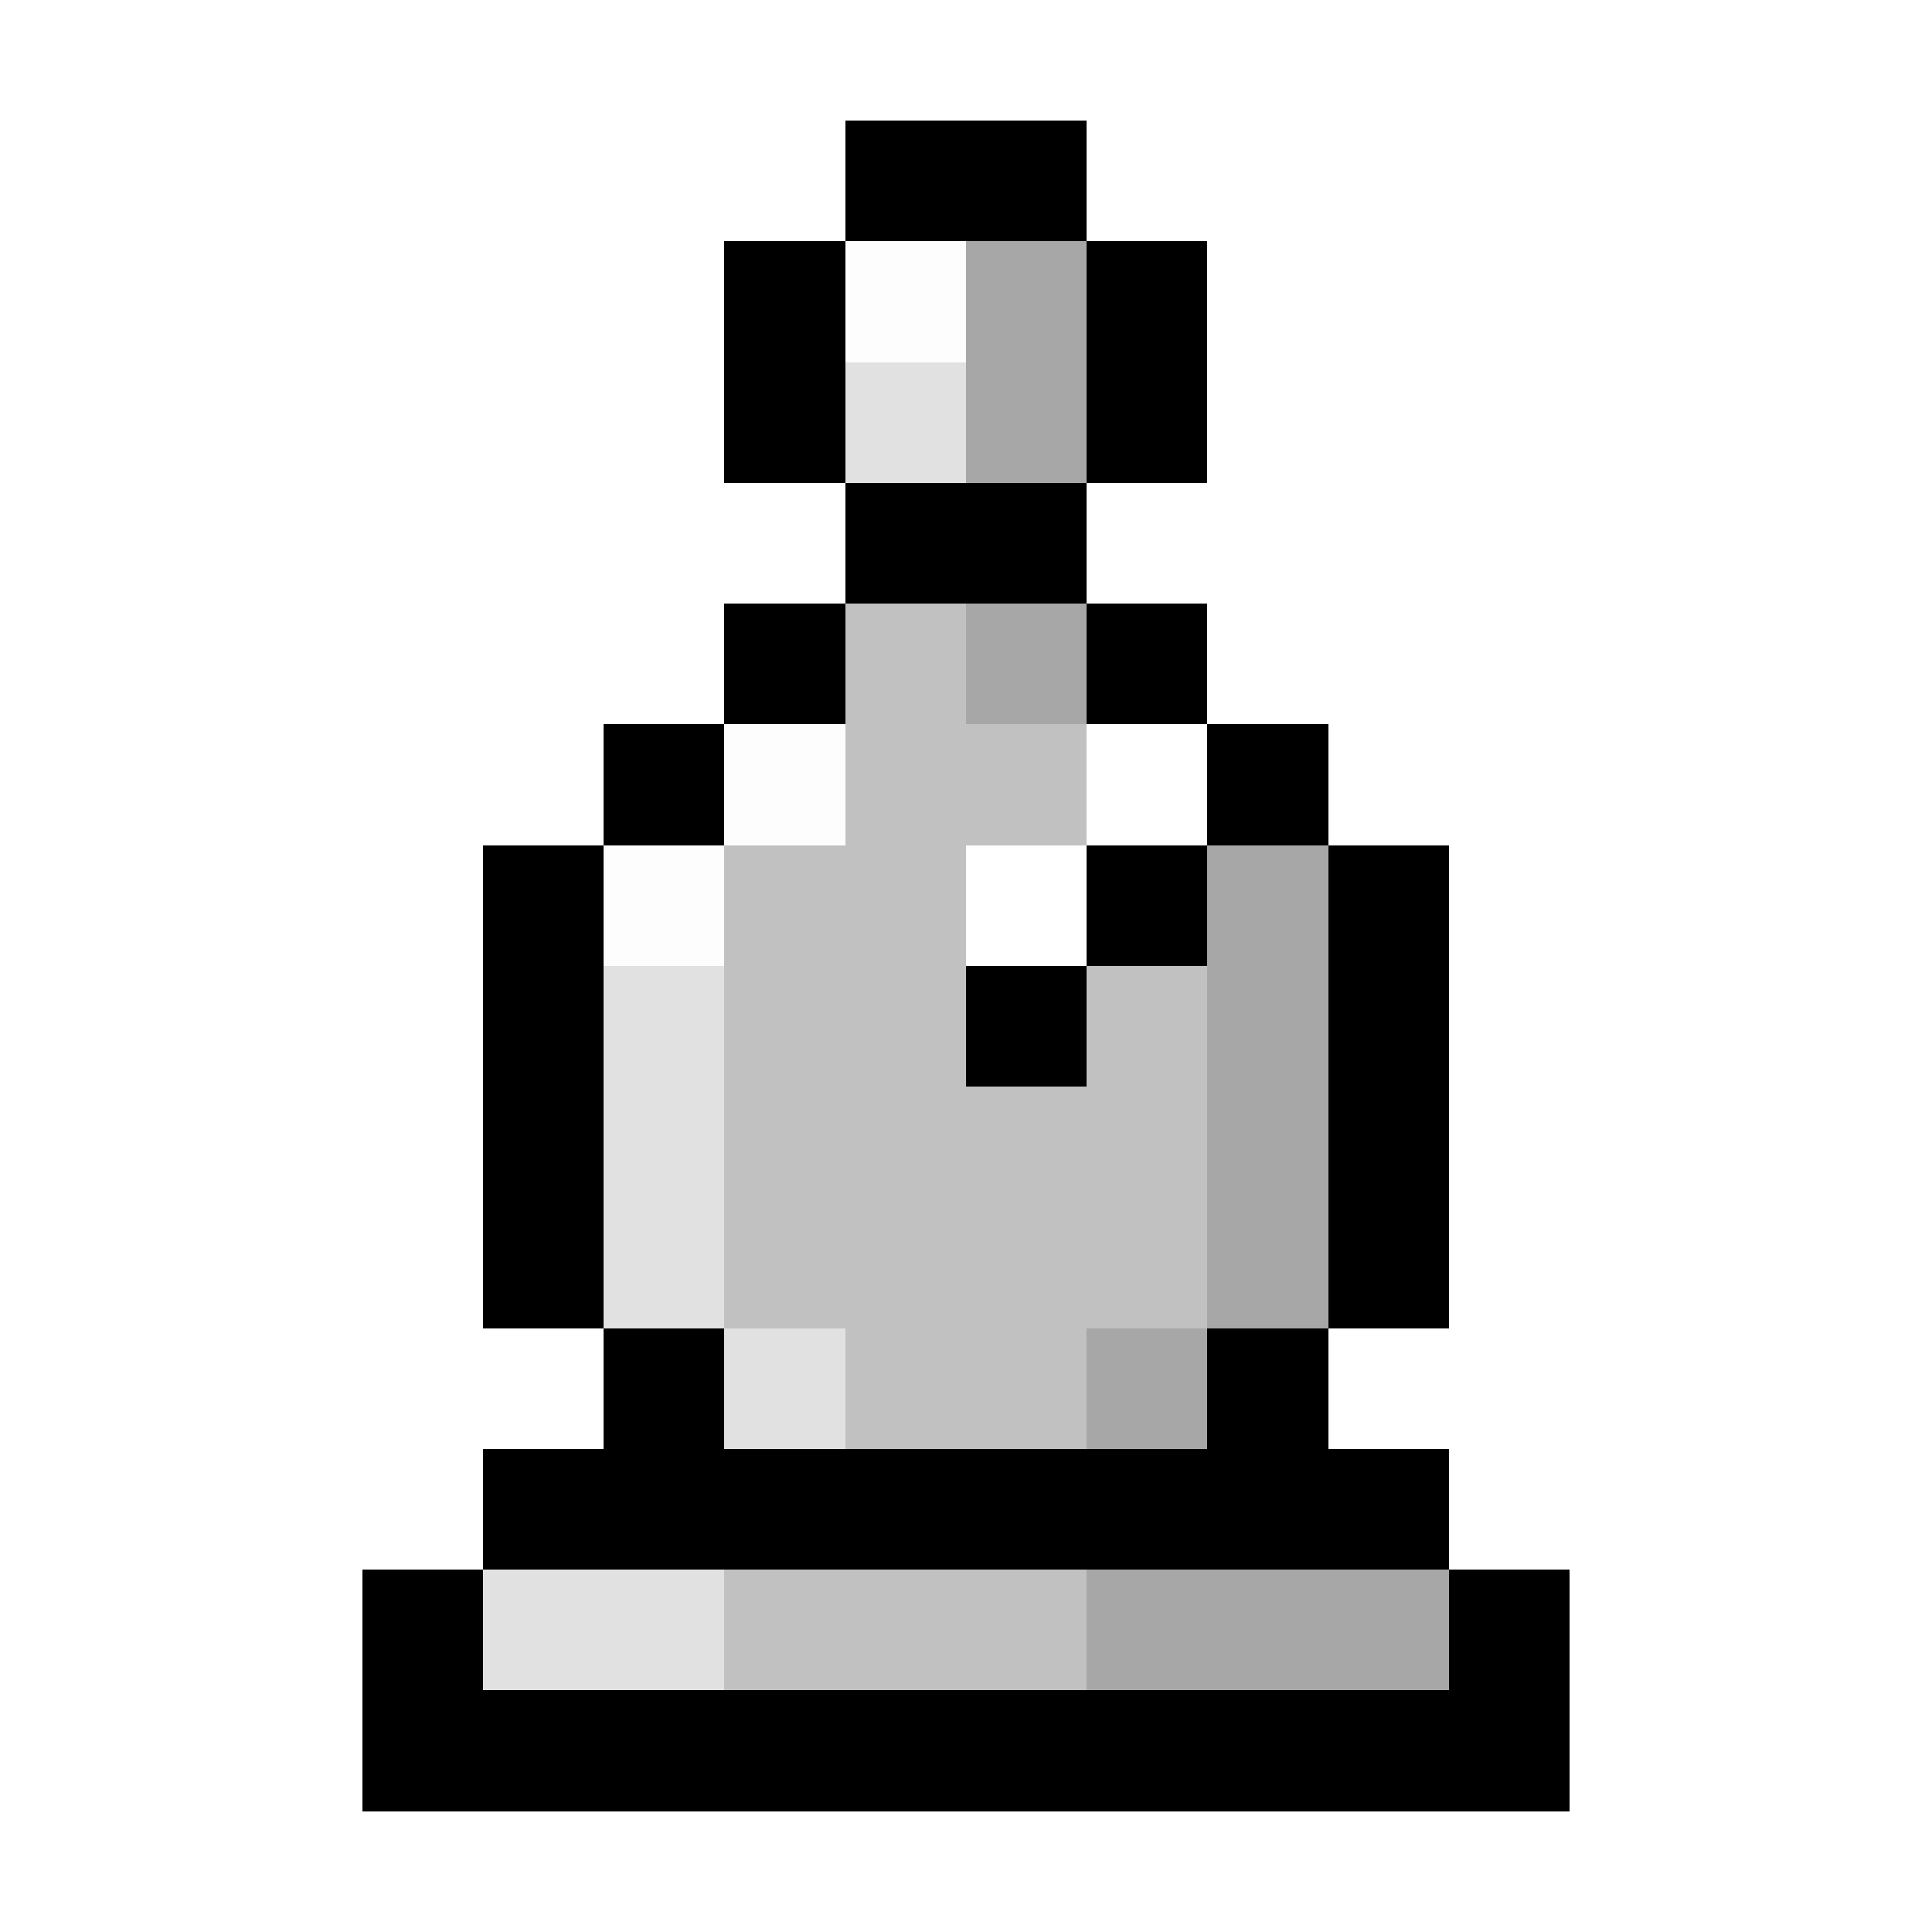
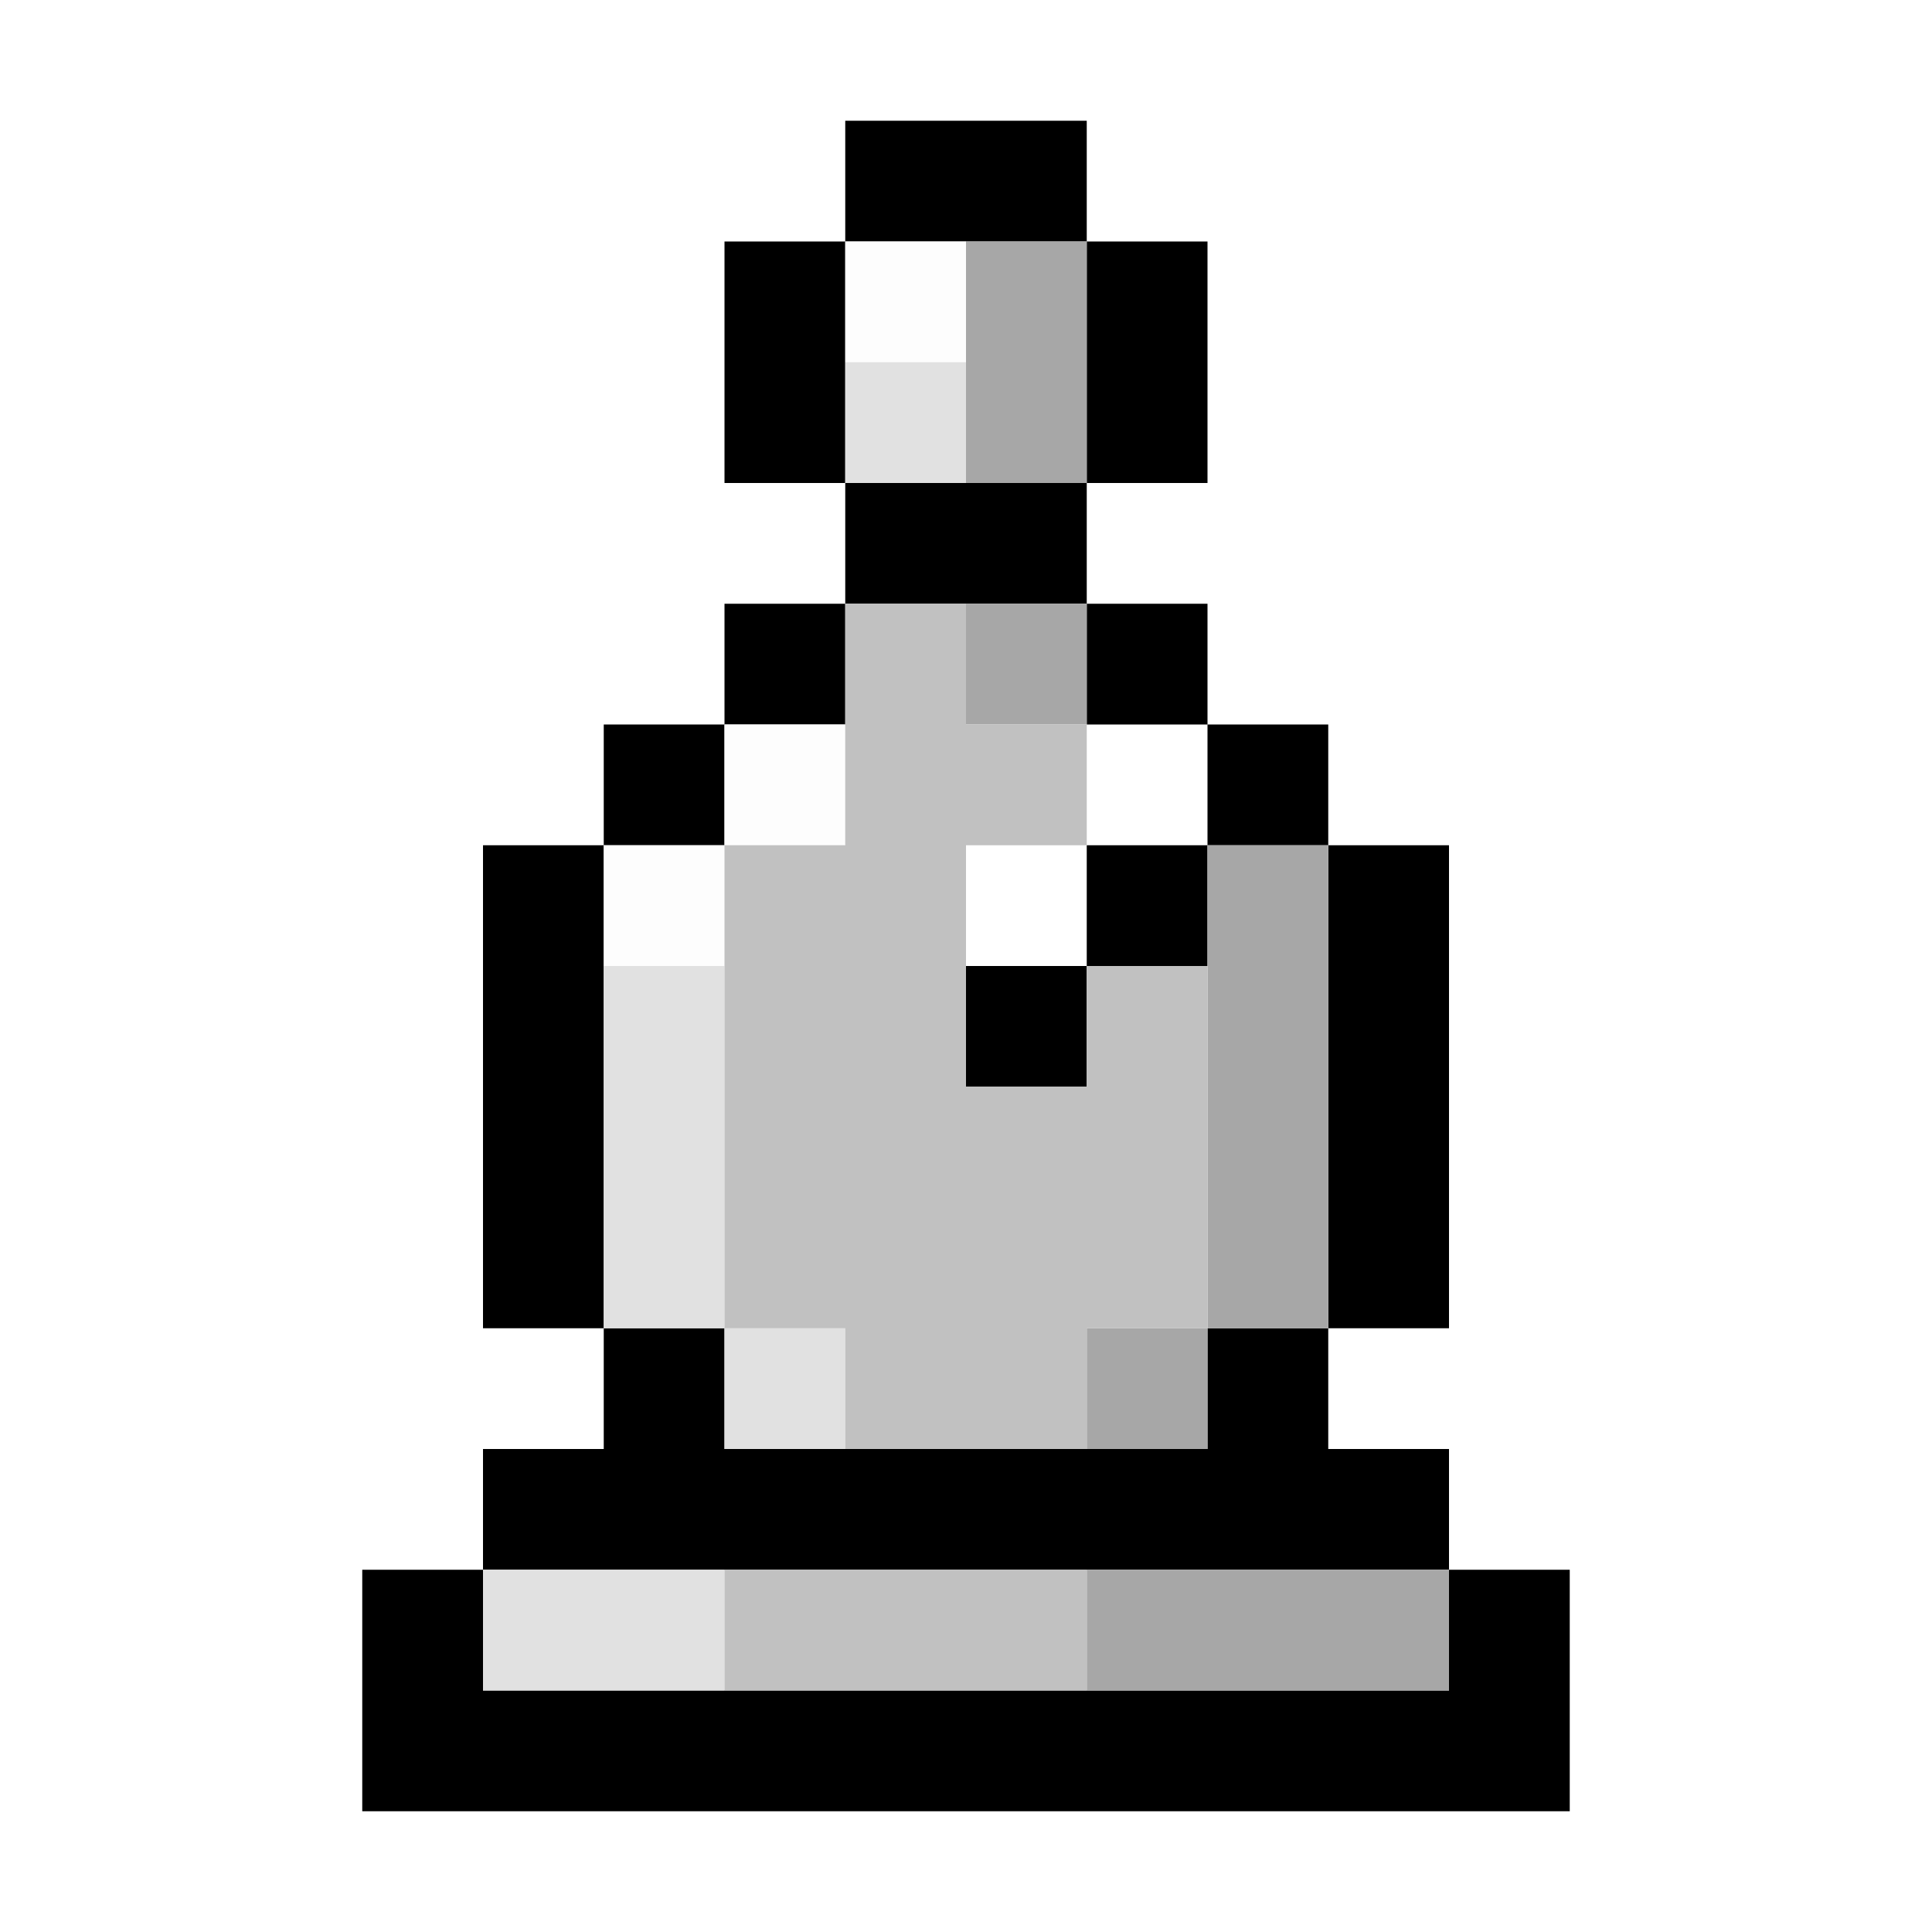
- <svg xmlns="http://www.w3.org/2000/svg" viewBox="0 -0.5 16 16" shape-rendering="crispEdges">
-   <path stroke="#000000" d="M7 1h2M6 2h1M9 2h1M6 3h1M9 3h1M7 4h2M6 5h1M9 5h1M5 6h1M10 6h1M4 7h1M9 7h1M11 7h1M4 8h1M8 8h1M11 8h1M4 9h1M11 9h1M4 10h1M11 10h1M5 11h1M10 11h1M4 12h8M3 13h1M12 13h1M3 14h10" />
-   <path stroke="#fdfdfd" d="M7 2h1M6 6h1M5 7h1" />
-   <path stroke="#a7a7a7" d="M8 2h1M8 3h1M8 5h1M10 7h1M10 8h1M10 9h1M10 10h1M9 11h1M9 13h3" />
-   <path stroke="#e1e1e1" d="M7 3h1M5 8h1M5 9h1M5 10h1M6 11h1M4 13h2" />
-   <path stroke="#c1c1c1" d="M7 5h1M7 6h2M6 7h2M6 8h2M9 8h1M6 9h4M6 10h4M7 11h2M6 13h3" />
+ <svg xmlns="http://www.w3.org/2000/svg" width="16" height="16" viewBox="0 0 16 16" fill="none">
+   <path d="M7 1.5H9H7ZM6 2.5H7H6ZM9 2.5H10H9ZM6 3.5H7H6ZM9 3.5H10H9ZM7 4.5H9H7ZM6 5.5H7H6ZM9 5.5H10H9ZM5 6.5H6H5ZM10 6.5H11H10ZM4 7.5H5H4ZM9 7.5H10H9ZM11 7.5H12H11ZM4 8.5H5H4ZM8 8.5H9H8ZM11 8.5H12H11ZM4 9.5H5H4ZM11 9.5H12H11ZM4 10.5H5H4ZM11 10.5H12H11ZM5 11.5H6H5ZM10 11.5H11H10ZM4 12.5H12H4ZM3 13.5H4H3ZM12 13.5H13H12ZM3 14.5H13Z" fill="black" />
+   <path d="M3 14.5H13M7 1.5H9H7ZM6 2.5H7H6ZM9 2.5H10H9ZM6 3.5H7H6ZM9 3.5H10H9ZM7 4.5H9H7ZM6 5.5H7H6ZM9 5.5H10H9ZM5 6.5H6H5ZM10 6.5H11H10ZM4 7.5H5H4ZM9 7.5H10H9ZM11 7.5H12H11ZM4 8.5H5H4ZM8 8.5H9H8ZM11 8.5H12H11ZM4 9.5H5H4ZM11 9.5H12H11ZM4 10.5H5H4ZM11 10.5H12H11ZM5 11.5H6H5ZM10 11.5H11H10ZM4 12.5H12H4ZM3 13.5H4H3ZM12 13.5H13H12Z" stroke="black" />
+   <path d="M7 2.5H8H7ZM6 6.5H7H6ZM5 7.5H6Z" fill="black" />
+   <path d="M5 7.5H6M7 2.5H8H7ZM6 6.5H7H6Z" stroke="#FDFDFD" />
+   <path d="M8 2.5H9H8ZM8 3.5H9H8ZM8 5.5H9H8ZM10 7.5H11H10ZM10 8.5H11H10ZM10 9.5H11H10ZM10 10.5H11H10ZM9 11.5H10H9ZM9 13.5H12Z" fill="black" />
+   <path d="M9 13.5H12M8 2.5H9H8ZM8 3.5H9H8ZM8 5.5H9H8ZM10 7.5H11H10ZM10 8.5H11H10ZM10 9.5H11H10ZM10 10.5H11H10ZM9 11.5H10H9Z" stroke="#A7A7A7" />
+   <path d="M7 3.5H8H7ZM5 8.5H6H5ZM5 9.5H6H5ZM5 10.5H6H5ZM6 11.5H7H6ZM4 13.5H6Z" fill="black" />
+   <path d="M4 13.5H6M7 3.5H8H7ZM5 8.5H6H5ZM5 9.5H6H5ZM5 10.5H6H5ZM6 11.5H7H6Z" stroke="#E1E1E1" />
+   <path d="M7 5.5H8H7ZM7 6.5H9H7ZM6 7.5H8H6ZM6 8.5H8H6ZM9 8.5H10H9ZM6 9.5H10H6ZM6 10.5H10H6ZM7 11.5H9H7ZM6 13.5H9Z" fill="black" />
+   <path d="M6 13.5H9M7 5.5H8H7ZM7 6.5H9H7ZM6 7.5H8H6ZM6 8.5H8H6ZM9 8.5H10H9ZM6 9.5H10H6ZM6 10.5H10H6ZM7 11.5H9H7Z" stroke="#C1C1C1" />
</svg>
